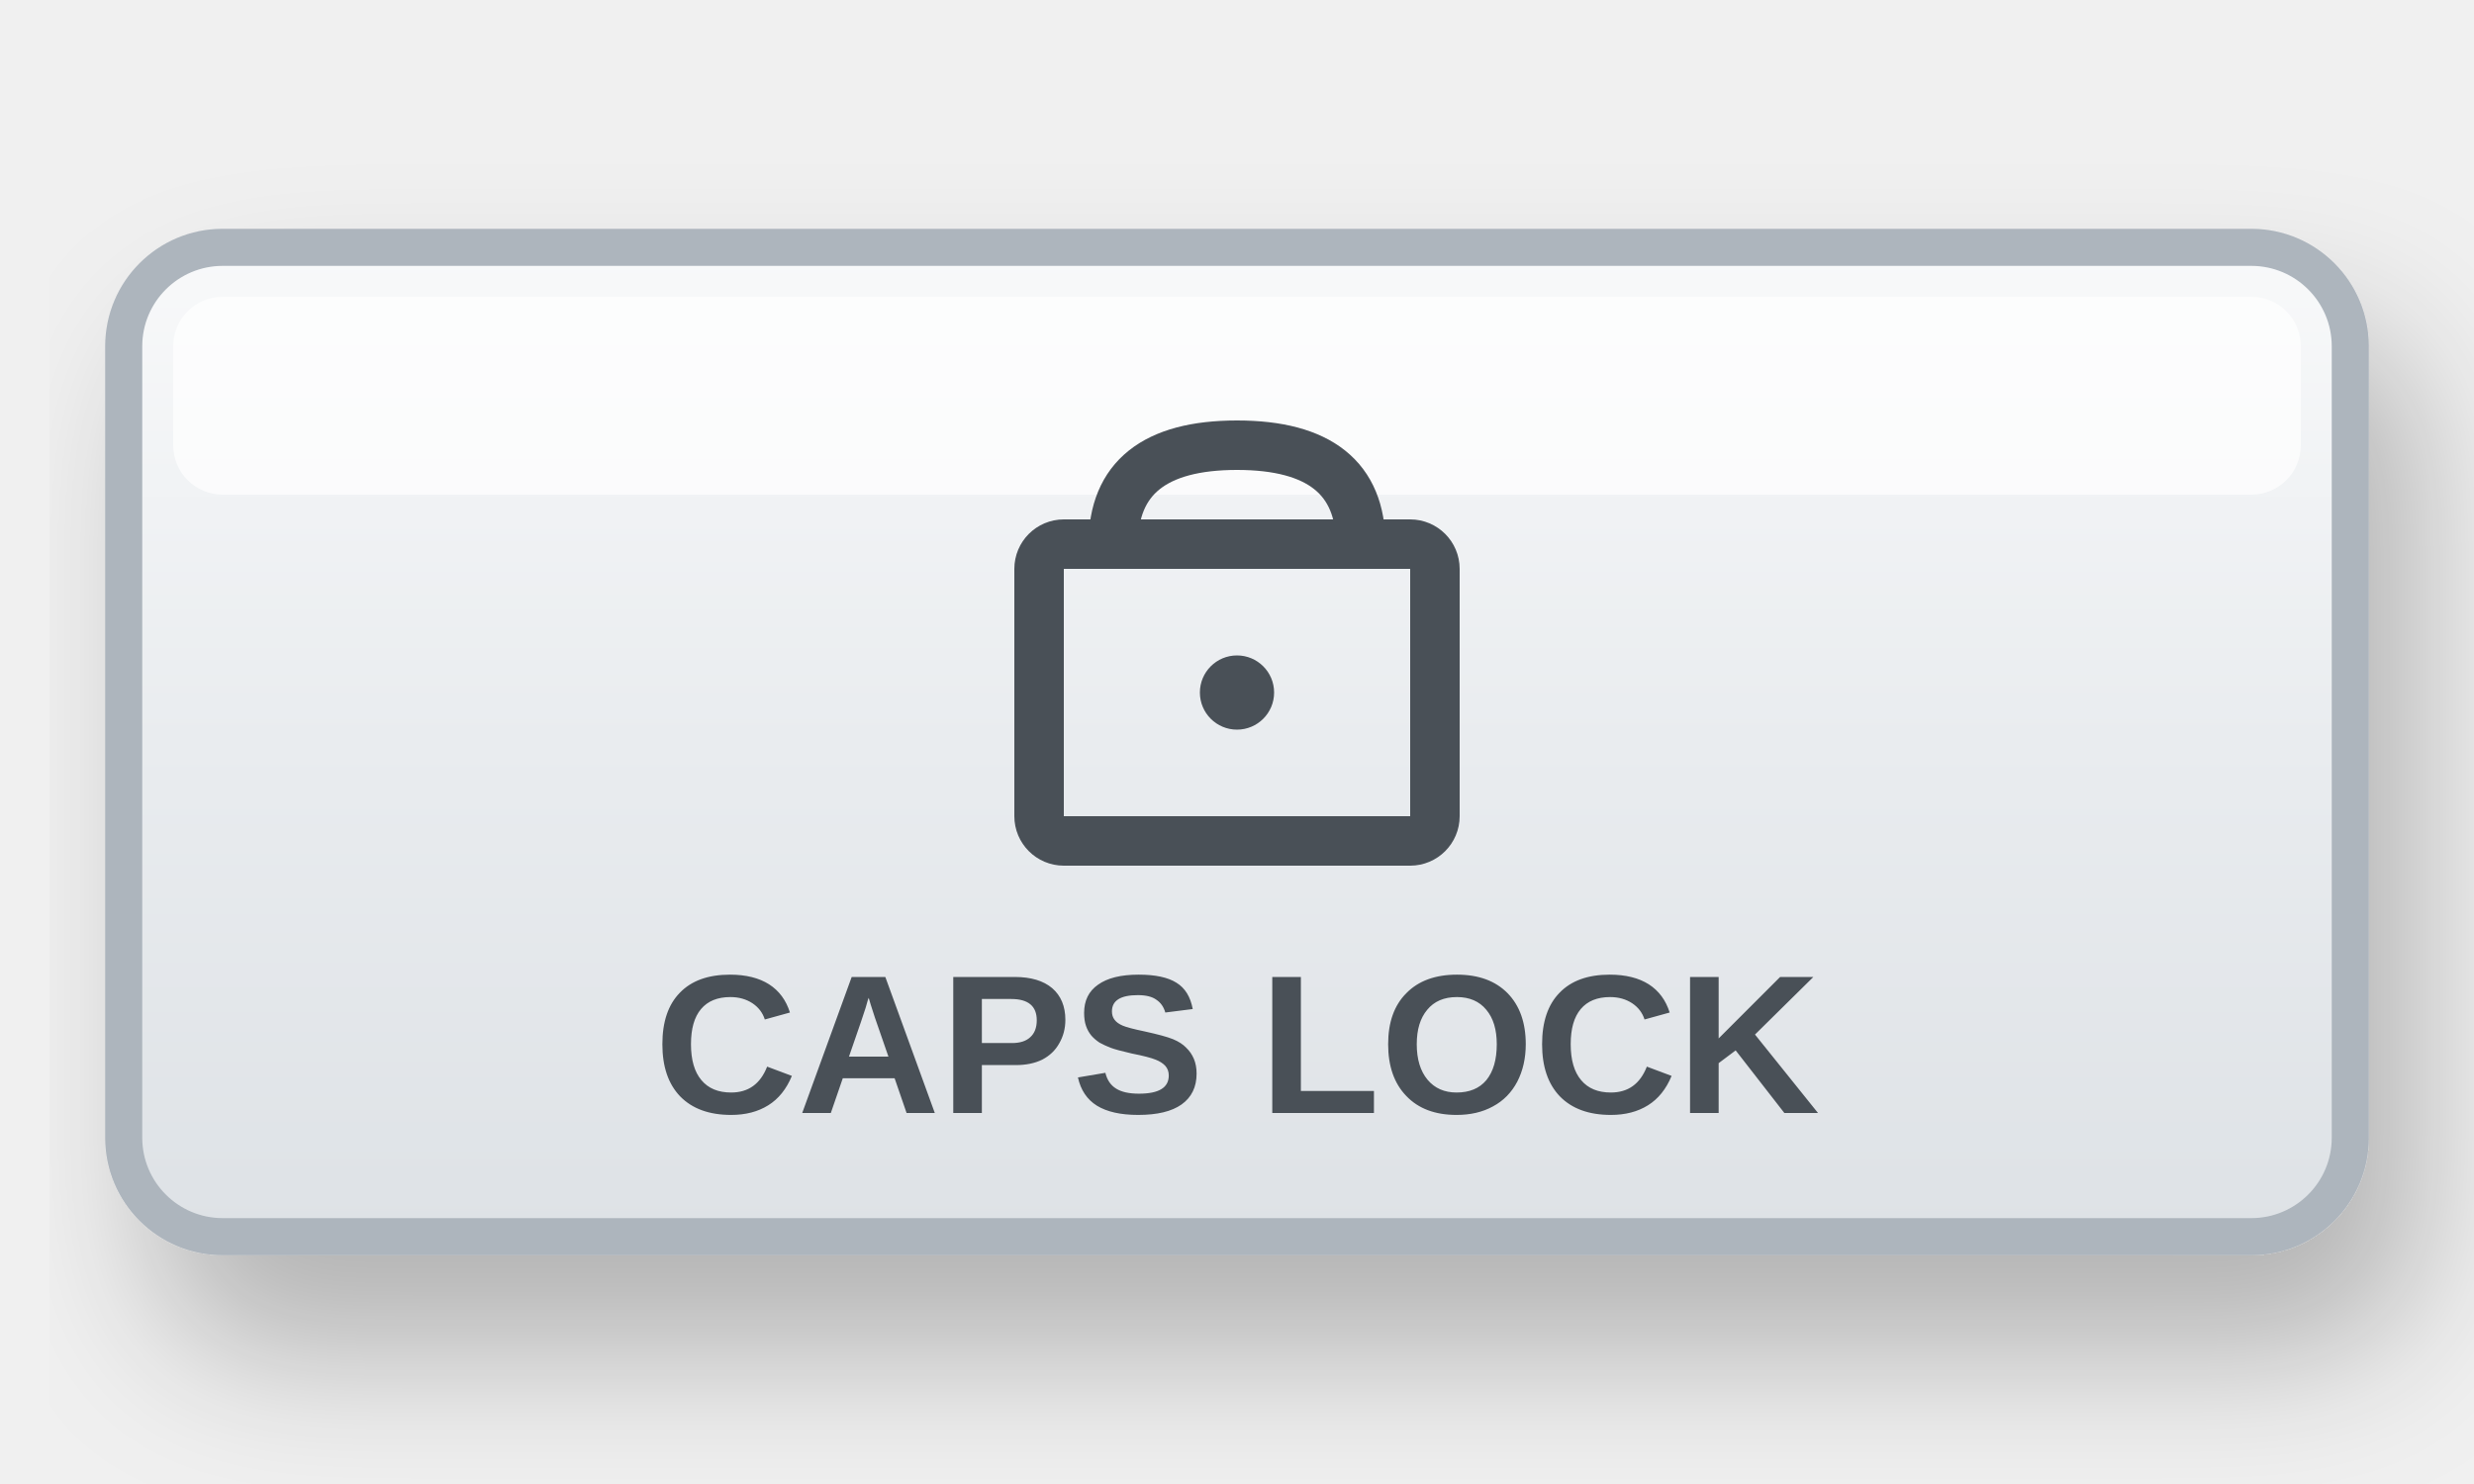
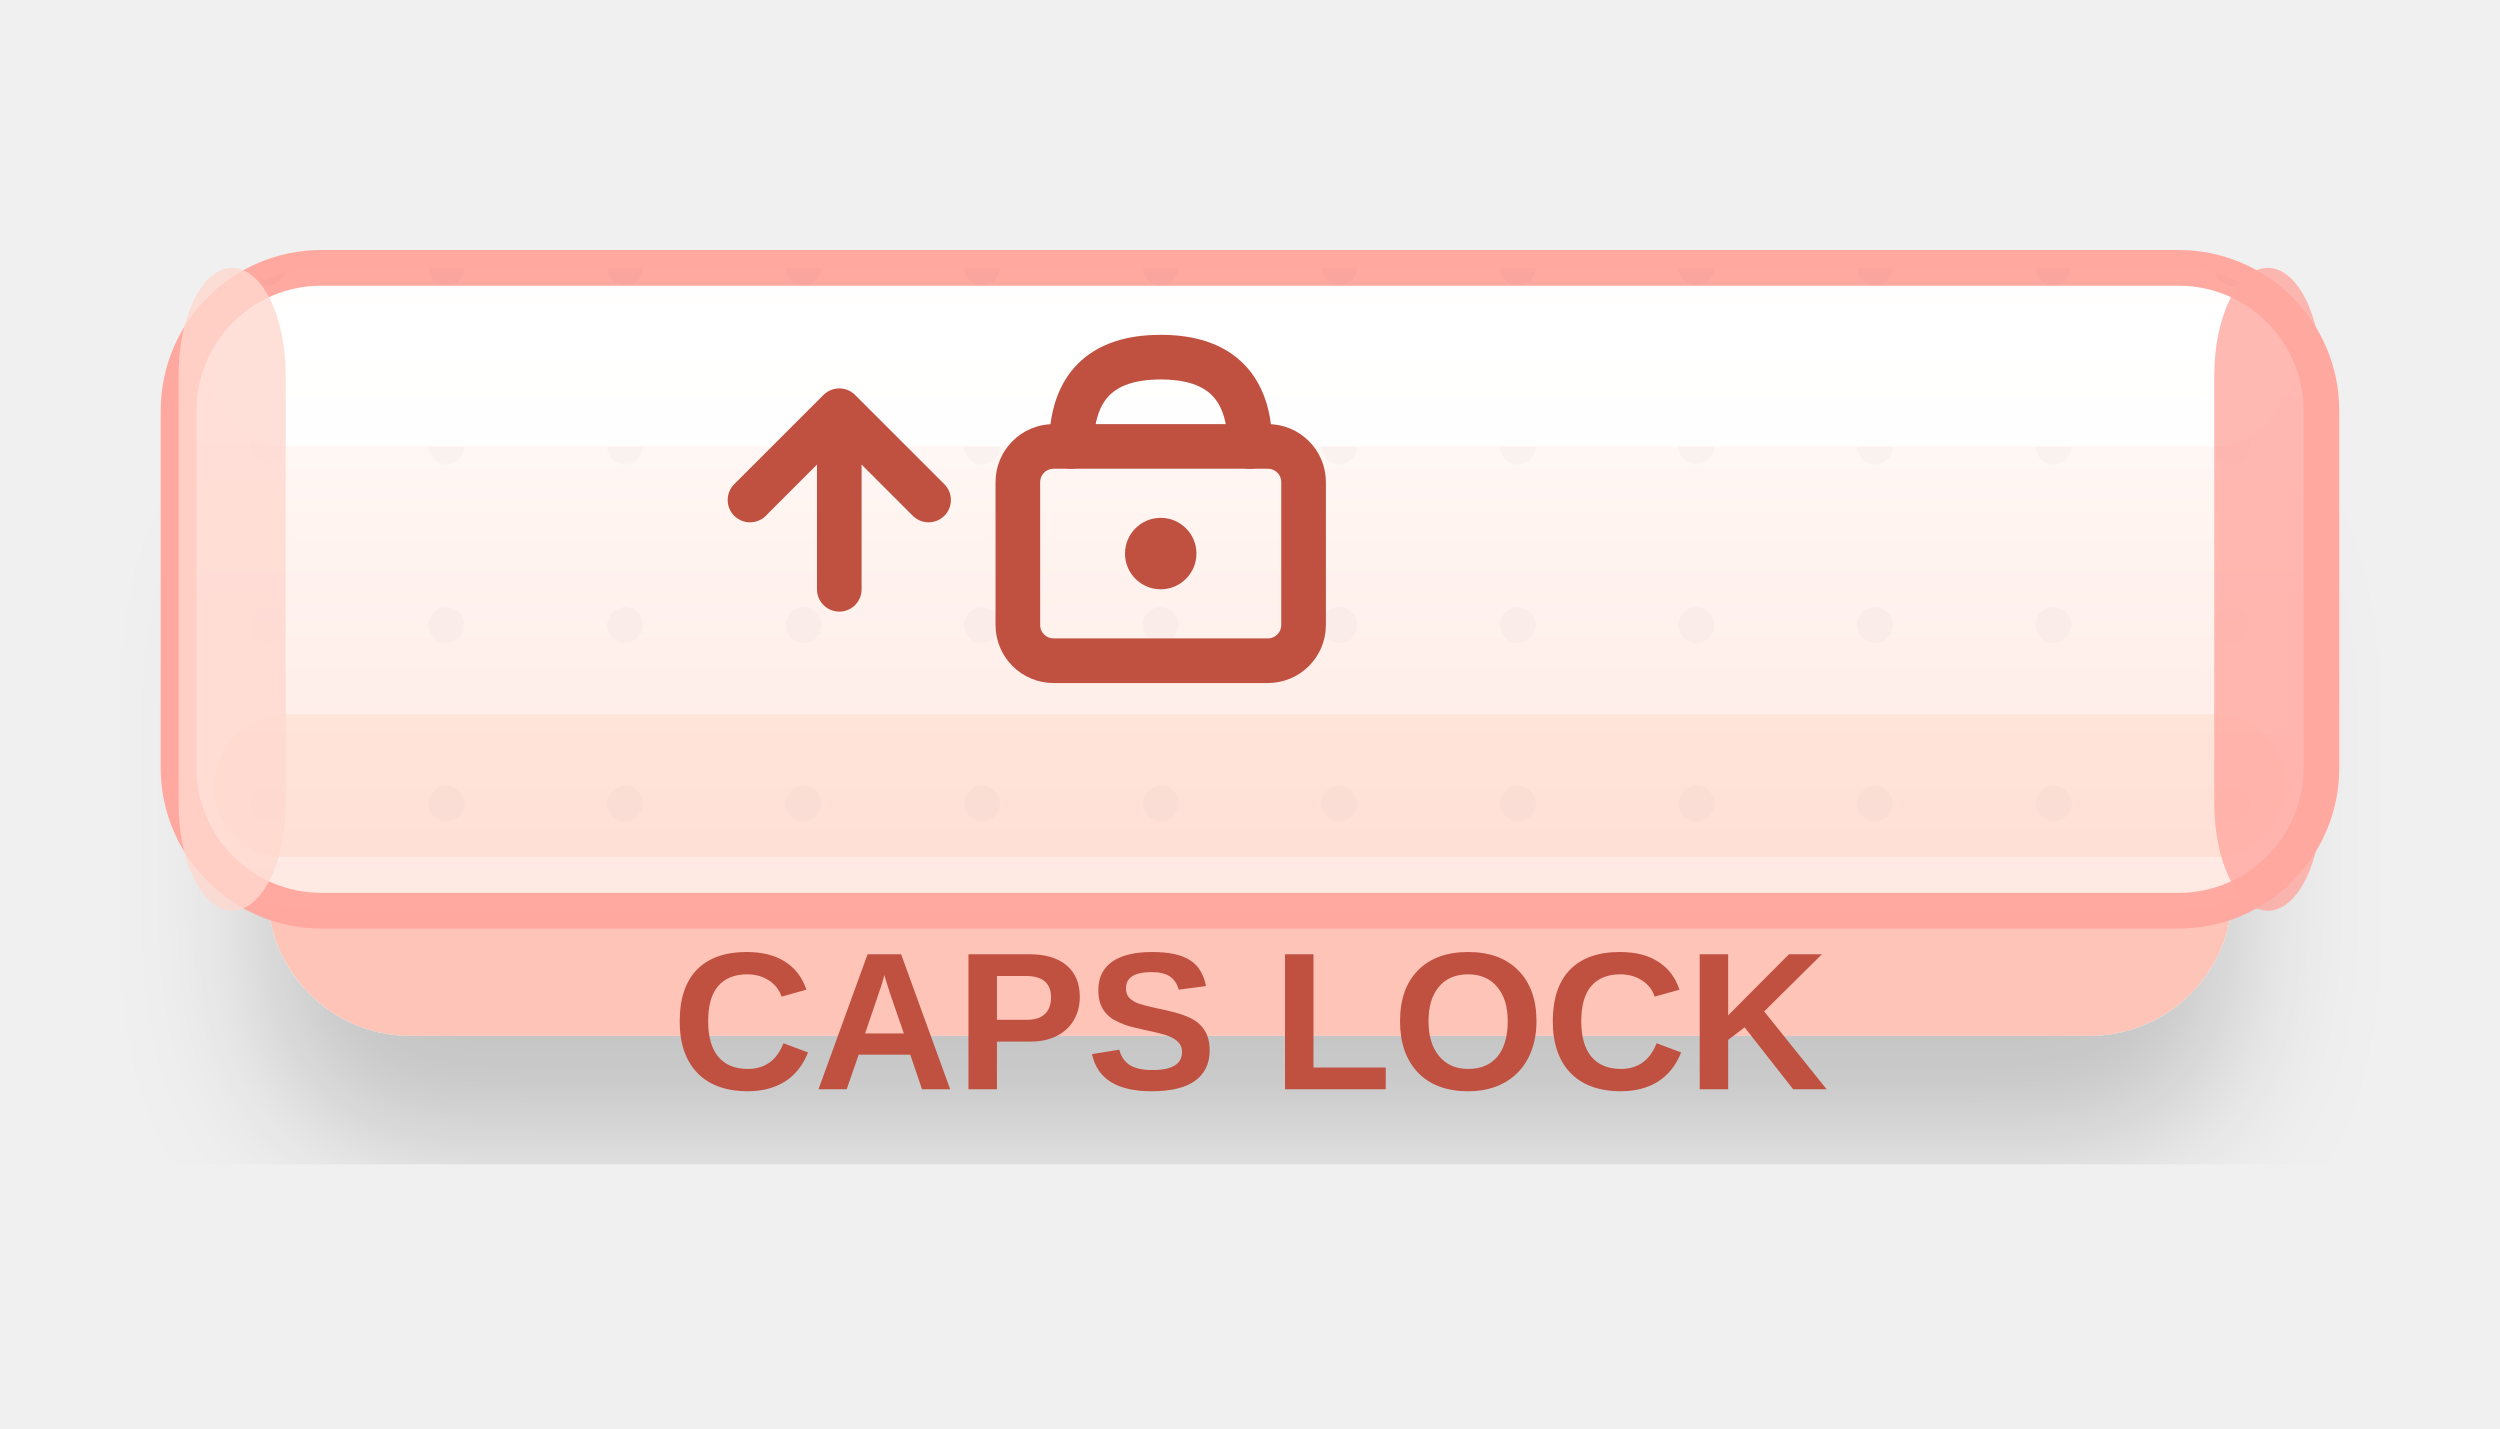
- <svg xmlns="http://www.w3.org/2000/svg" width="100" height="60" viewBox="0 0 100 60">
+ <svg xmlns="http://www.w3.org/2000/svg" width="140" height="80" viewBox="0 0 140 80">
  <defs>
    <linearGradient id="capslockGrad" x1="0%" y1="0%" x2="0%" y2="100%">
-       <stop offset="0%" style="stop-color:#f8f9fa;stop-opacity:1" />
-       <stop offset="50%" style="stop-color:#e9ecef;stop-opacity:1" />
-       <stop offset="100%" style="stop-color:#dee2e6;stop-opacity:1" />
+       <stop offset="0%" style="stop-color:#ffffff;stop-opacity:1" />
+       <stop offset="40%" style="stop-color:#fff4f0;stop-opacity:1" />
+       <stop offset="100%" style="stop-color:#ffe8e2;stop-opacity:1" />
    </linearGradient>
-     <filter id="shadow" x="-50%" y="-50%" width="200%" height="200%">
-       <feDropShadow dx="2" dy="4" stdDeviation="3" flood-color="#00000040" />
+     <filter id="shadow" x="-20%" y="-20%" width="140%" height="140%">
+       <feDropShadow dx="2" dy="4" stdDeviation="3" flood-color="#ff8c5c20" />
+       <feDropShadow dx="0" dy="6" stdDeviation="4" flood-color="#00000030" />
    </filter>
+     <pattern id="keyPattern" patternUnits="userSpaceOnUse" width="10" height="10">
+       <rect width="10" height="10" fill="#ffffff" fill-opacity="0.03" />
+       <circle cx="5" cy="5" r="1" fill="#00000008" />
+     </pattern>
  </defs>
-   <rect x="5" y="10" width="90" height="40" rx="4" ry="4" fill="url(#capslockGrad)" stroke="#adb5bd" stroke-width="1.5" filter="url(#shadow)" />
-   <rect x="7" y="12" width="86" height="8" rx="2" ry="2" fill="#ffffff" opacity="0.7" />
-   <rect x="42" y="22" width="16" height="12" rx="1" ry="1" fill="none" stroke="#495057" stroke-width="2" />
-   <path d="M45 22 Q45 18 50 18 Q55 18 55 22" fill="none" stroke="#495057" stroke-width="2" />
-   <circle cx="50" cy="28" r="1.5" fill="#495057" />
-   <text x="50" y="45" text-anchor="middle" font-family="Arial, sans-serif" font-size="8" font-weight="bold" fill="#495057">CAPS LOCK</text>
+   <rect x="15" y="22" width="110" height="36" rx="8" ry="8" fill="#ffc4b8" filter="url(#shadow)" />
+   <rect x="10" y="15" width="120" height="36" rx="8" ry="8" fill="url(#capslockGrad)" stroke="#ffa8a0" stroke-width="2" />
+   <rect x="10" y="15" width="120" height="36" rx="8" ry="8" fill="url(#keyPattern)" opacity="0.6" />
+   <rect x="12" y="17" width="116" height="8" rx="4" ry="4" fill="#ffffff" opacity="0.9" />
+   <rect x="12" y="40" width="116" height="8" rx="4" ry="4" fill="#ff8050" opacity="0.1" />
+   <rect x="10" y="15" width="6" height="36" rx="6" ry="6" fill="#ffd8d0" opacity="0.8" />
+   <rect x="124" y="15" width="6" height="36" rx="6" ry="6" fill="#ffa8a0" opacity="0.8" />
+   <rect x="57" y="25" width="16" height="12" rx="2" ry="2" fill="none" stroke="#c05040" stroke-width="2.5" />
+   <path d="M60 25 Q60 20 65 20 Q70 20 70 25" fill="none" stroke="#c05040" stroke-width="2.5" stroke-linecap="round" />
+   <circle cx="65" cy="31" r="2" fill="#c05040" />
+   <path d="M42 28 L47 23 L52 28 M47 23 L47 33" stroke="#c05040" stroke-width="2.5" stroke-linecap="round" stroke-linejoin="round" fill="none" />
+   <text x="70" y="61" text-anchor="middle" font-family="Arial, sans-serif" font-size="11" font-weight="bold" fill="#c05040">CAPS LOCK</text>
</svg>
